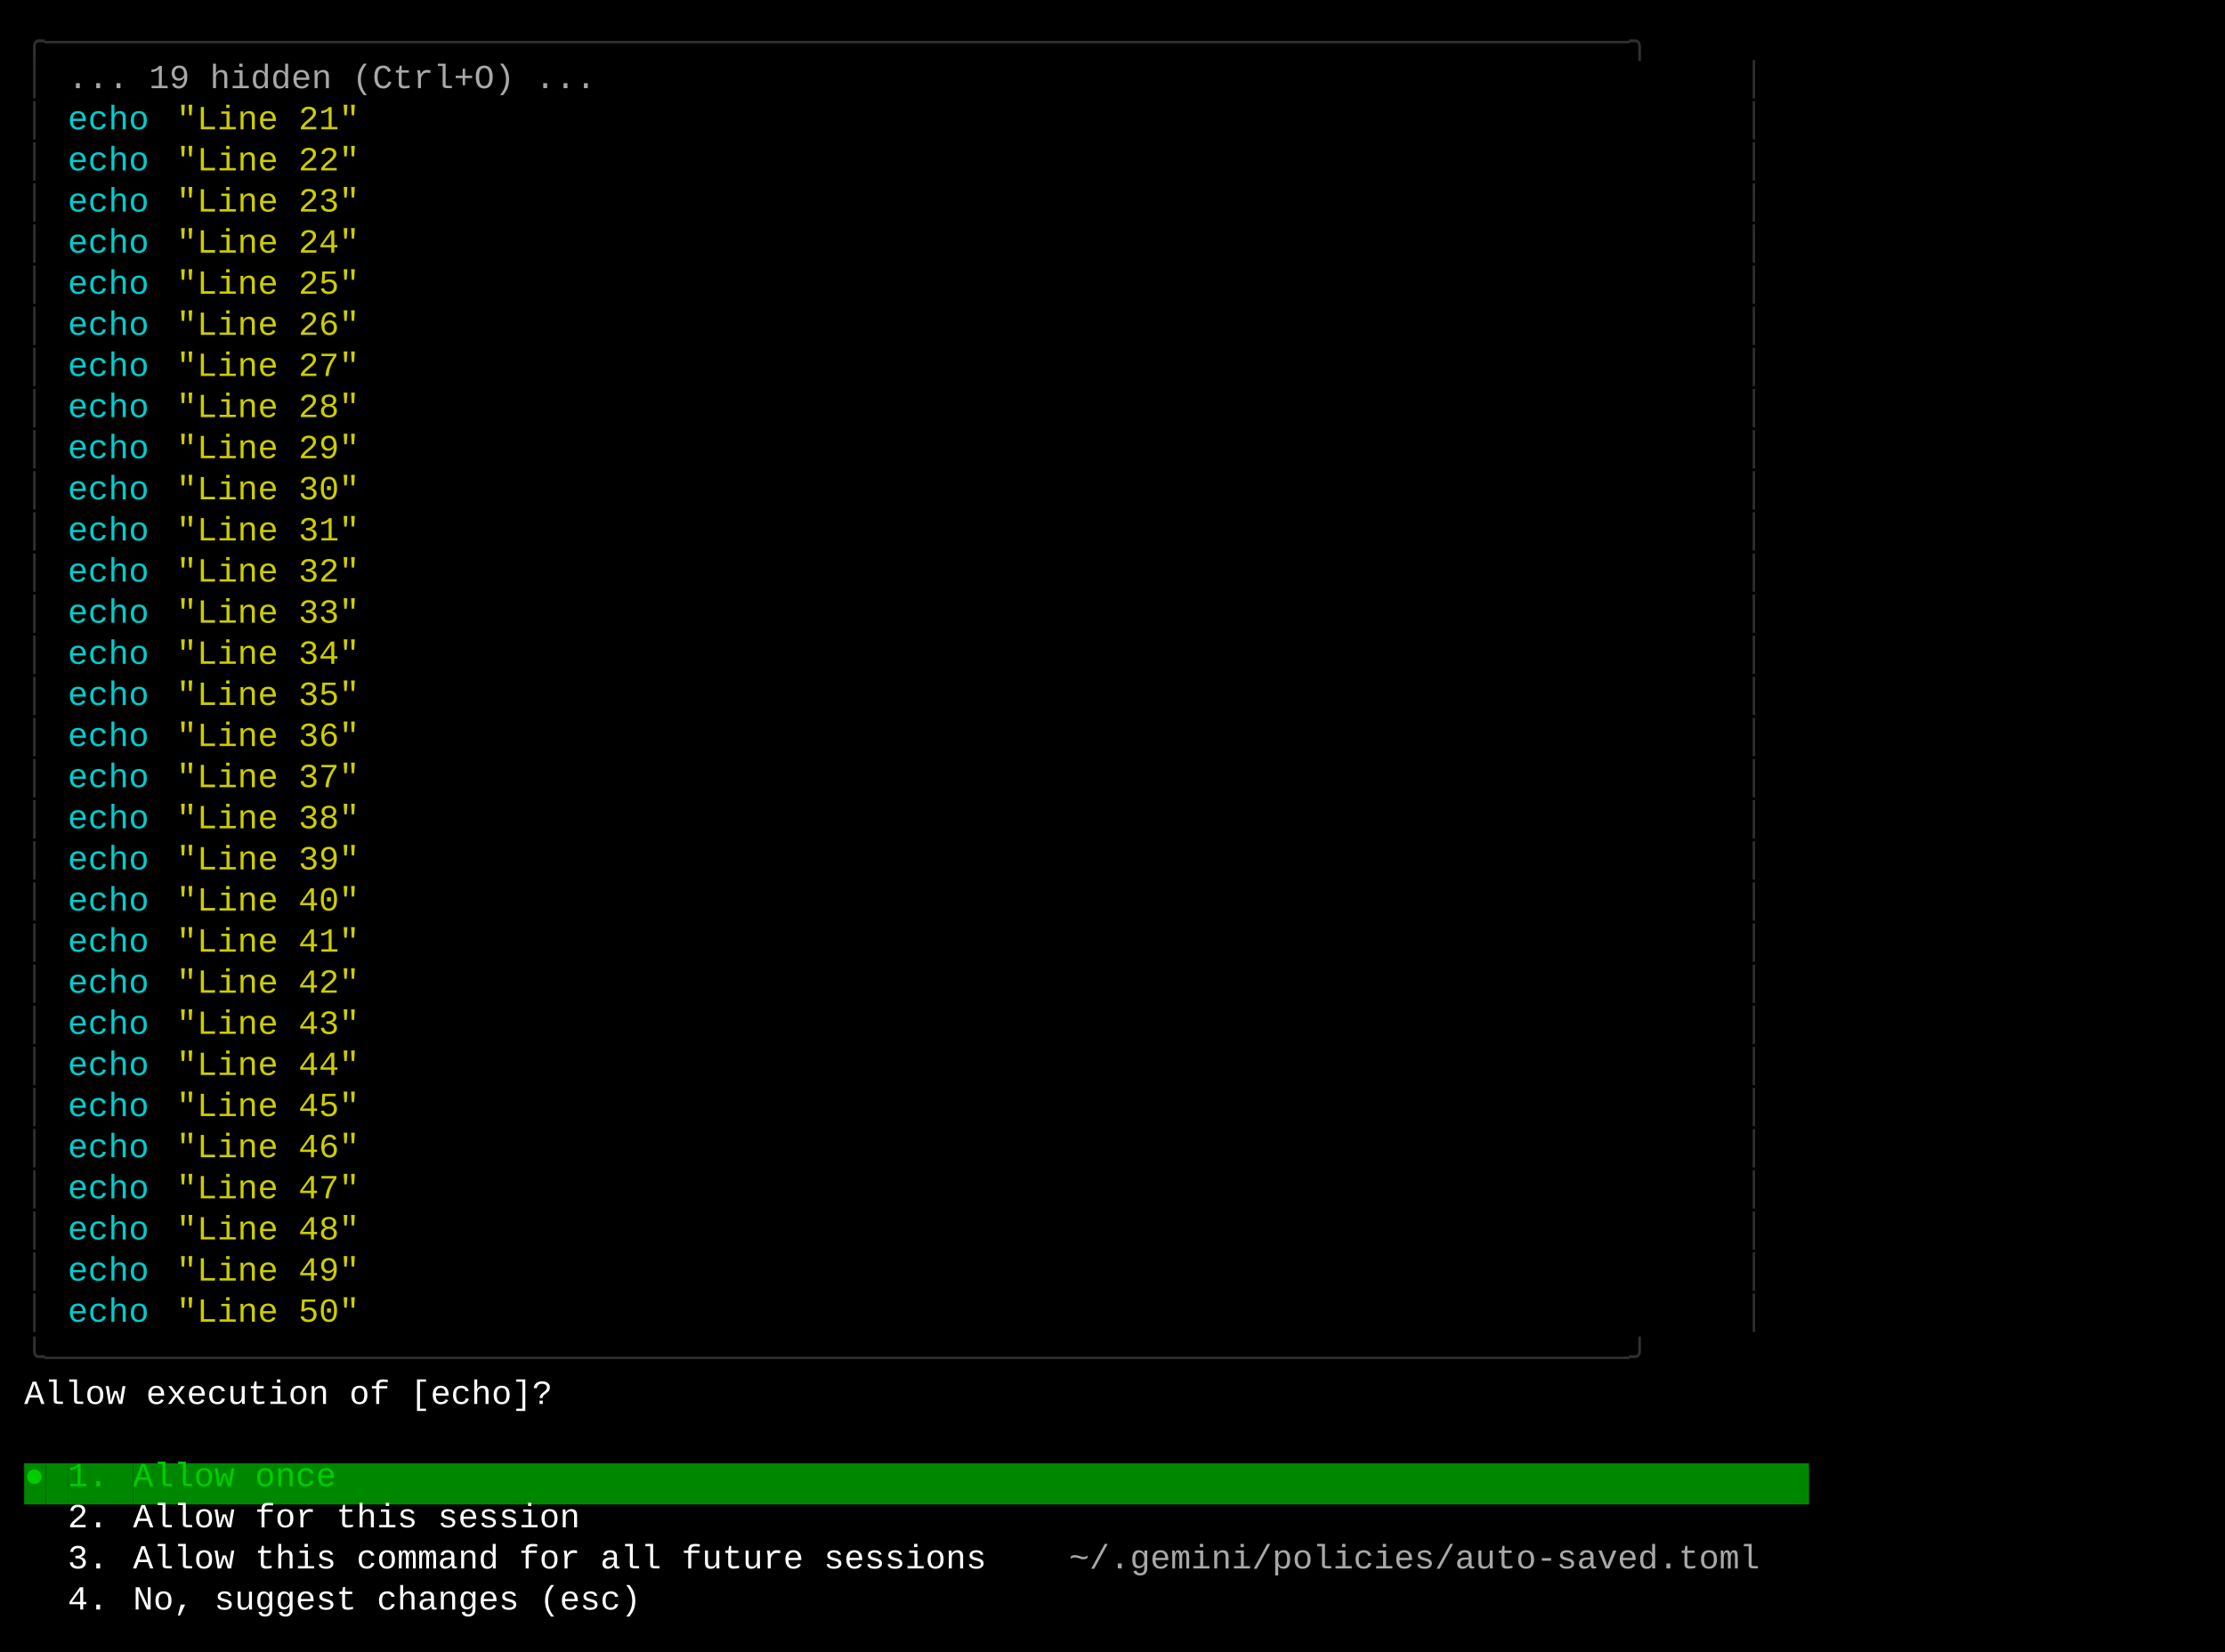
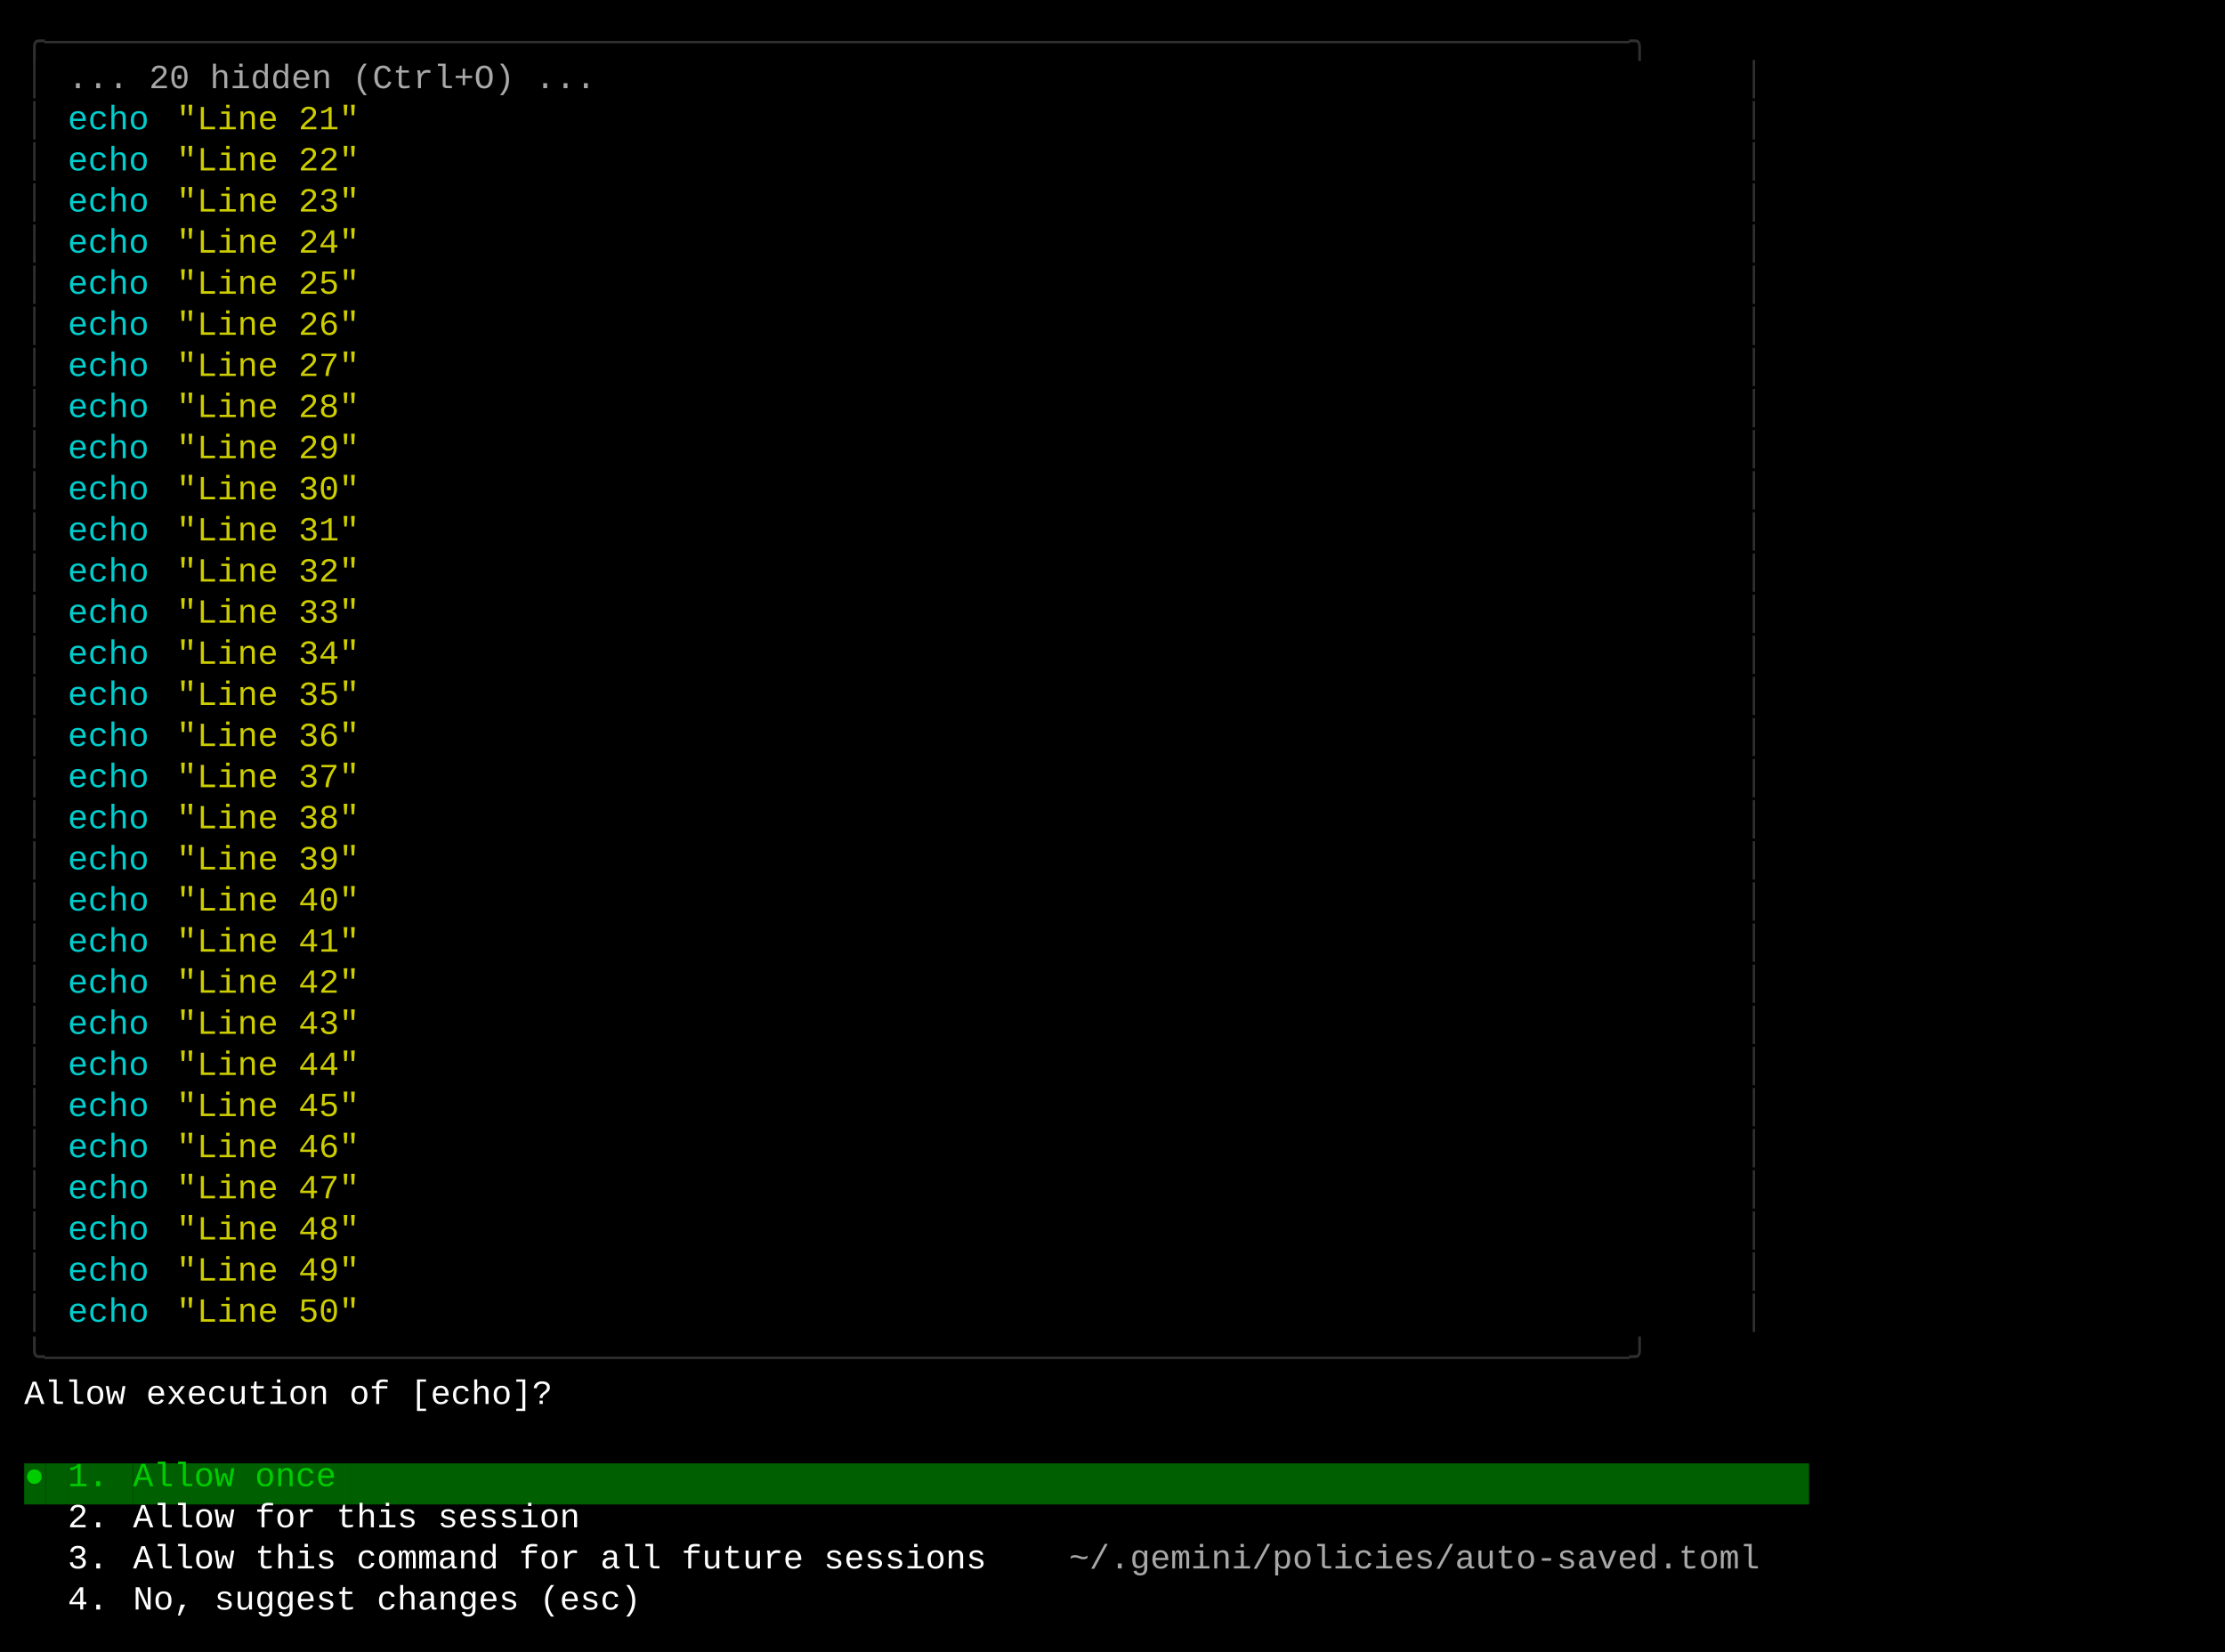
<svg xmlns="http://www.w3.org/2000/svg" width="920" height="683" viewBox="0 0 920 683">
  <style>
    text { font-family: Consolas, "Courier New", monospace; font-size: 14px; dominant-baseline: text-before-edge; white-space: pre; }
  </style>
  <rect width="920" height="683" fill="#000000" />
  <g transform="translate(10, 10)">
    <text x="0" y="2" fill="#303030" textLength="720" lengthAdjust="spacingAndGlyphs">╭──────────────────────────────────────────────────────────────────────────────╮</text>
    <text x="0" y="19" fill="#303030" textLength="9" lengthAdjust="spacingAndGlyphs">│</text>
-     <text x="18" y="19" fill="#a8a8a8" textLength="234" lengthAdjust="spacingAndGlyphs">... 19 hidden (Ctrl+O) ...</text>
+     <text x="18" y="19" fill="#a8a8a8" textLength="234" lengthAdjust="spacingAndGlyphs">... 20 hidden (Ctrl+O) ...</text>
    <text x="711" y="19" fill="#303030" textLength="9" lengthAdjust="spacingAndGlyphs">│</text>
    <text x="0" y="36" fill="#303030" textLength="9" lengthAdjust="spacingAndGlyphs">│</text>
    <text x="18" y="36" fill="#00cdcd" textLength="36" lengthAdjust="spacingAndGlyphs">echo</text>
    <text x="63" y="36" fill="#cdcd00" textLength="81" lengthAdjust="spacingAndGlyphs">"Line 21"</text>
    <text x="711" y="36" fill="#303030" textLength="9" lengthAdjust="spacingAndGlyphs">│</text>
    <text x="0" y="53" fill="#303030" textLength="9" lengthAdjust="spacingAndGlyphs">│</text>
    <text x="18" y="53" fill="#00cdcd" textLength="36" lengthAdjust="spacingAndGlyphs">echo</text>
    <text x="63" y="53" fill="#cdcd00" textLength="81" lengthAdjust="spacingAndGlyphs">"Line 22"</text>
    <text x="711" y="53" fill="#303030" textLength="9" lengthAdjust="spacingAndGlyphs">│</text>
    <text x="0" y="70" fill="#303030" textLength="9" lengthAdjust="spacingAndGlyphs">│</text>
    <text x="18" y="70" fill="#00cdcd" textLength="36" lengthAdjust="spacingAndGlyphs">echo</text>
    <text x="63" y="70" fill="#cdcd00" textLength="81" lengthAdjust="spacingAndGlyphs">"Line 23"</text>
    <text x="711" y="70" fill="#303030" textLength="9" lengthAdjust="spacingAndGlyphs">│</text>
    <text x="0" y="87" fill="#303030" textLength="9" lengthAdjust="spacingAndGlyphs">│</text>
    <text x="18" y="87" fill="#00cdcd" textLength="36" lengthAdjust="spacingAndGlyphs">echo</text>
    <text x="63" y="87" fill="#cdcd00" textLength="81" lengthAdjust="spacingAndGlyphs">"Line 24"</text>
    <text x="711" y="87" fill="#303030" textLength="9" lengthAdjust="spacingAndGlyphs">│</text>
    <text x="0" y="104" fill="#303030" textLength="9" lengthAdjust="spacingAndGlyphs">│</text>
    <text x="18" y="104" fill="#00cdcd" textLength="36" lengthAdjust="spacingAndGlyphs">echo</text>
    <text x="63" y="104" fill="#cdcd00" textLength="81" lengthAdjust="spacingAndGlyphs">"Line 25"</text>
    <text x="711" y="104" fill="#303030" textLength="9" lengthAdjust="spacingAndGlyphs">│</text>
    <text x="0" y="121" fill="#303030" textLength="9" lengthAdjust="spacingAndGlyphs">│</text>
    <text x="18" y="121" fill="#00cdcd" textLength="36" lengthAdjust="spacingAndGlyphs">echo</text>
    <text x="63" y="121" fill="#cdcd00" textLength="81" lengthAdjust="spacingAndGlyphs">"Line 26"</text>
    <text x="711" y="121" fill="#303030" textLength="9" lengthAdjust="spacingAndGlyphs">│</text>
    <text x="0" y="138" fill="#303030" textLength="9" lengthAdjust="spacingAndGlyphs">│</text>
    <text x="18" y="138" fill="#00cdcd" textLength="36" lengthAdjust="spacingAndGlyphs">echo</text>
    <text x="63" y="138" fill="#cdcd00" textLength="81" lengthAdjust="spacingAndGlyphs">"Line 27"</text>
    <text x="711" y="138" fill="#303030" textLength="9" lengthAdjust="spacingAndGlyphs">│</text>
    <text x="0" y="155" fill="#303030" textLength="9" lengthAdjust="spacingAndGlyphs">│</text>
    <text x="18" y="155" fill="#00cdcd" textLength="36" lengthAdjust="spacingAndGlyphs">echo</text>
    <text x="63" y="155" fill="#cdcd00" textLength="81" lengthAdjust="spacingAndGlyphs">"Line 28"</text>
    <text x="711" y="155" fill="#303030" textLength="9" lengthAdjust="spacingAndGlyphs">│</text>
    <text x="0" y="172" fill="#303030" textLength="9" lengthAdjust="spacingAndGlyphs">│</text>
    <text x="18" y="172" fill="#00cdcd" textLength="36" lengthAdjust="spacingAndGlyphs">echo</text>
    <text x="63" y="172" fill="#cdcd00" textLength="81" lengthAdjust="spacingAndGlyphs">"Line 29"</text>
    <text x="711" y="172" fill="#303030" textLength="9" lengthAdjust="spacingAndGlyphs">│</text>
    <text x="0" y="189" fill="#303030" textLength="9" lengthAdjust="spacingAndGlyphs">│</text>
    <text x="18" y="189" fill="#00cdcd" textLength="36" lengthAdjust="spacingAndGlyphs">echo</text>
    <text x="63" y="189" fill="#cdcd00" textLength="81" lengthAdjust="spacingAndGlyphs">"Line 30"</text>
    <text x="711" y="189" fill="#303030" textLength="9" lengthAdjust="spacingAndGlyphs">│</text>
    <text x="0" y="206" fill="#303030" textLength="9" lengthAdjust="spacingAndGlyphs">│</text>
    <text x="18" y="206" fill="#00cdcd" textLength="36" lengthAdjust="spacingAndGlyphs">echo</text>
    <text x="63" y="206" fill="#cdcd00" textLength="81" lengthAdjust="spacingAndGlyphs">"Line 31"</text>
    <text x="711" y="206" fill="#303030" textLength="9" lengthAdjust="spacingAndGlyphs">│</text>
    <text x="0" y="223" fill="#303030" textLength="9" lengthAdjust="spacingAndGlyphs">│</text>
    <text x="18" y="223" fill="#00cdcd" textLength="36" lengthAdjust="spacingAndGlyphs">echo</text>
    <text x="63" y="223" fill="#cdcd00" textLength="81" lengthAdjust="spacingAndGlyphs">"Line 32"</text>
    <text x="711" y="223" fill="#303030" textLength="9" lengthAdjust="spacingAndGlyphs">│</text>
    <text x="0" y="240" fill="#303030" textLength="9" lengthAdjust="spacingAndGlyphs">│</text>
    <text x="18" y="240" fill="#00cdcd" textLength="36" lengthAdjust="spacingAndGlyphs">echo</text>
    <text x="63" y="240" fill="#cdcd00" textLength="81" lengthAdjust="spacingAndGlyphs">"Line 33"</text>
    <text x="711" y="240" fill="#303030" textLength="9" lengthAdjust="spacingAndGlyphs">│</text>
    <text x="0" y="257" fill="#303030" textLength="9" lengthAdjust="spacingAndGlyphs">│</text>
    <text x="18" y="257" fill="#00cdcd" textLength="36" lengthAdjust="spacingAndGlyphs">echo</text>
    <text x="63" y="257" fill="#cdcd00" textLength="81" lengthAdjust="spacingAndGlyphs">"Line 34"</text>
    <text x="711" y="257" fill="#303030" textLength="9" lengthAdjust="spacingAndGlyphs">│</text>
    <text x="0" y="274" fill="#303030" textLength="9" lengthAdjust="spacingAndGlyphs">│</text>
    <text x="18" y="274" fill="#00cdcd" textLength="36" lengthAdjust="spacingAndGlyphs">echo</text>
    <text x="63" y="274" fill="#cdcd00" textLength="81" lengthAdjust="spacingAndGlyphs">"Line 35"</text>
    <text x="711" y="274" fill="#303030" textLength="9" lengthAdjust="spacingAndGlyphs">│</text>
    <text x="0" y="291" fill="#303030" textLength="9" lengthAdjust="spacingAndGlyphs">│</text>
    <text x="18" y="291" fill="#00cdcd" textLength="36" lengthAdjust="spacingAndGlyphs">echo</text>
    <text x="63" y="291" fill="#cdcd00" textLength="81" lengthAdjust="spacingAndGlyphs">"Line 36"</text>
    <text x="711" y="291" fill="#303030" textLength="9" lengthAdjust="spacingAndGlyphs">│</text>
    <text x="0" y="308" fill="#303030" textLength="9" lengthAdjust="spacingAndGlyphs">│</text>
    <text x="18" y="308" fill="#00cdcd" textLength="36" lengthAdjust="spacingAndGlyphs">echo</text>
    <text x="63" y="308" fill="#cdcd00" textLength="81" lengthAdjust="spacingAndGlyphs">"Line 37"</text>
    <text x="711" y="308" fill="#303030" textLength="9" lengthAdjust="spacingAndGlyphs">│</text>
    <text x="0" y="325" fill="#303030" textLength="9" lengthAdjust="spacingAndGlyphs">│</text>
    <text x="18" y="325" fill="#00cdcd" textLength="36" lengthAdjust="spacingAndGlyphs">echo</text>
    <text x="63" y="325" fill="#cdcd00" textLength="81" lengthAdjust="spacingAndGlyphs">"Line 38"</text>
    <text x="711" y="325" fill="#303030" textLength="9" lengthAdjust="spacingAndGlyphs">│</text>
    <text x="0" y="342" fill="#303030" textLength="9" lengthAdjust="spacingAndGlyphs">│</text>
    <text x="18" y="342" fill="#00cdcd" textLength="36" lengthAdjust="spacingAndGlyphs">echo</text>
    <text x="63" y="342" fill="#cdcd00" textLength="81" lengthAdjust="spacingAndGlyphs">"Line 39"</text>
    <text x="711" y="342" fill="#303030" textLength="9" lengthAdjust="spacingAndGlyphs">│</text>
    <text x="0" y="359" fill="#303030" textLength="9" lengthAdjust="spacingAndGlyphs">│</text>
    <text x="18" y="359" fill="#00cdcd" textLength="36" lengthAdjust="spacingAndGlyphs">echo</text>
    <text x="63" y="359" fill="#cdcd00" textLength="81" lengthAdjust="spacingAndGlyphs">"Line 40"</text>
    <text x="711" y="359" fill="#303030" textLength="9" lengthAdjust="spacingAndGlyphs">│</text>
    <text x="0" y="376" fill="#303030" textLength="9" lengthAdjust="spacingAndGlyphs">│</text>
    <text x="18" y="376" fill="#00cdcd" textLength="36" lengthAdjust="spacingAndGlyphs">echo</text>
    <text x="63" y="376" fill="#cdcd00" textLength="81" lengthAdjust="spacingAndGlyphs">"Line 41"</text>
    <text x="711" y="376" fill="#303030" textLength="9" lengthAdjust="spacingAndGlyphs">│</text>
    <text x="0" y="393" fill="#303030" textLength="9" lengthAdjust="spacingAndGlyphs">│</text>
    <text x="18" y="393" fill="#00cdcd" textLength="36" lengthAdjust="spacingAndGlyphs">echo</text>
    <text x="63" y="393" fill="#cdcd00" textLength="81" lengthAdjust="spacingAndGlyphs">"Line 42"</text>
    <text x="711" y="393" fill="#303030" textLength="9" lengthAdjust="spacingAndGlyphs">│</text>
    <text x="0" y="410" fill="#303030" textLength="9" lengthAdjust="spacingAndGlyphs">│</text>
    <text x="18" y="410" fill="#00cdcd" textLength="36" lengthAdjust="spacingAndGlyphs">echo</text>
    <text x="63" y="410" fill="#cdcd00" textLength="81" lengthAdjust="spacingAndGlyphs">"Line 43"</text>
    <text x="711" y="410" fill="#303030" textLength="9" lengthAdjust="spacingAndGlyphs">│</text>
    <text x="0" y="427" fill="#303030" textLength="9" lengthAdjust="spacingAndGlyphs">│</text>
    <text x="18" y="427" fill="#00cdcd" textLength="36" lengthAdjust="spacingAndGlyphs">echo</text>
    <text x="63" y="427" fill="#cdcd00" textLength="81" lengthAdjust="spacingAndGlyphs">"Line 44"</text>
    <text x="711" y="427" fill="#303030" textLength="9" lengthAdjust="spacingAndGlyphs">│</text>
    <text x="0" y="444" fill="#303030" textLength="9" lengthAdjust="spacingAndGlyphs">│</text>
    <text x="18" y="444" fill="#00cdcd" textLength="36" lengthAdjust="spacingAndGlyphs">echo</text>
    <text x="63" y="444" fill="#cdcd00" textLength="81" lengthAdjust="spacingAndGlyphs">"Line 45"</text>
    <text x="711" y="444" fill="#303030" textLength="9" lengthAdjust="spacingAndGlyphs">│</text>
    <text x="0" y="461" fill="#303030" textLength="9" lengthAdjust="spacingAndGlyphs">│</text>
    <text x="18" y="461" fill="#00cdcd" textLength="36" lengthAdjust="spacingAndGlyphs">echo</text>
    <text x="63" y="461" fill="#cdcd00" textLength="81" lengthAdjust="spacingAndGlyphs">"Line 46"</text>
    <text x="711" y="461" fill="#303030" textLength="9" lengthAdjust="spacingAndGlyphs">│</text>
    <text x="0" y="478" fill="#303030" textLength="9" lengthAdjust="spacingAndGlyphs">│</text>
    <text x="18" y="478" fill="#00cdcd" textLength="36" lengthAdjust="spacingAndGlyphs">echo</text>
    <text x="63" y="478" fill="#cdcd00" textLength="81" lengthAdjust="spacingAndGlyphs">"Line 47"</text>
    <text x="711" y="478" fill="#303030" textLength="9" lengthAdjust="spacingAndGlyphs">│</text>
    <text x="0" y="495" fill="#303030" textLength="9" lengthAdjust="spacingAndGlyphs">│</text>
    <text x="18" y="495" fill="#00cdcd" textLength="36" lengthAdjust="spacingAndGlyphs">echo</text>
    <text x="63" y="495" fill="#cdcd00" textLength="81" lengthAdjust="spacingAndGlyphs">"Line 48"</text>
    <text x="711" y="495" fill="#303030" textLength="9" lengthAdjust="spacingAndGlyphs">│</text>
    <text x="0" y="512" fill="#303030" textLength="9" lengthAdjust="spacingAndGlyphs">│</text>
    <text x="18" y="512" fill="#00cdcd" textLength="36" lengthAdjust="spacingAndGlyphs">echo</text>
    <text x="63" y="512" fill="#cdcd00" textLength="81" lengthAdjust="spacingAndGlyphs">"Line 49"</text>
    <text x="711" y="512" fill="#303030" textLength="9" lengthAdjust="spacingAndGlyphs">│</text>
    <text x="0" y="529" fill="#303030" textLength="9" lengthAdjust="spacingAndGlyphs">│</text>
    <text x="18" y="529" fill="#00cdcd" textLength="36" lengthAdjust="spacingAndGlyphs">echo</text>
    <text x="63" y="529" fill="#cdcd00" textLength="81" lengthAdjust="spacingAndGlyphs">"Line 50"</text>
    <text x="711" y="529" fill="#303030" textLength="9" lengthAdjust="spacingAndGlyphs">│</text>
    <text x="0" y="546" fill="#303030" textLength="720" lengthAdjust="spacingAndGlyphs">╰──────────────────────────────────────────────────────────────────────────────╯</text>
    <text x="0" y="563" fill="#ffffff" textLength="900" lengthAdjust="spacingAndGlyphs">Allow execution of [echo]?                                                                          </text>
-     <rect x="0" y="595" width="9" height="17" fill="#008700" />
+     <rect x="0" y="595" width="9" height="17" fill="#005f00" />
    <text x="0" y="597" fill="#00cd00" textLength="9" lengthAdjust="spacingAndGlyphs">●</text>
-     <rect x="9" y="595" width="9" height="17" fill="#008700" />
-     <rect x="18" y="595" width="18" height="17" fill="#008700" />
+     <rect x="9" y="595" width="9" height="17" fill="#005f00" />
+     <rect x="18" y="595" width="18" height="17" fill="#005f00" />
    <text x="18" y="597" fill="#00cd00" textLength="18" lengthAdjust="spacingAndGlyphs">1.</text>
-     <rect x="36" y="595" width="9" height="17" fill="#008700" />
-     <rect x="45" y="595" width="90" height="17" fill="#008700" />
+     <rect x="36" y="595" width="9" height="17" fill="#005f00" />
+     <rect x="45" y="595" width="90" height="17" fill="#005f00" />
    <text x="45" y="597" fill="#00cd00" textLength="90" lengthAdjust="spacingAndGlyphs">Allow once</text>
-     <rect x="135" y="595" width="603" height="17" fill="#008700" />
+     <rect x="135" y="595" width="603" height="17" fill="#005f00" />
    <text x="18" y="614" fill="#ffffff" textLength="18" lengthAdjust="spacingAndGlyphs">2.</text>
    <text x="45" y="614" fill="#ffffff" textLength="198" lengthAdjust="spacingAndGlyphs">Allow for this session</text>
    <text x="18" y="631" fill="#ffffff" textLength="18" lengthAdjust="spacingAndGlyphs">3.</text>
    <text x="45" y="631" fill="#ffffff" textLength="387" lengthAdjust="spacingAndGlyphs">Allow this command for all future sessions </text>
    <text x="432" y="631" fill="#a8a8a8" textLength="306" lengthAdjust="spacingAndGlyphs">~/.gemini/policies/auto-saved.toml</text>
    <text x="18" y="648" fill="#ffffff" textLength="18" lengthAdjust="spacingAndGlyphs">4.</text>
    <text x="45" y="648" fill="#ffffff" textLength="225" lengthAdjust="spacingAndGlyphs">No, suggest changes (esc)</text>
  </g>
</svg>
